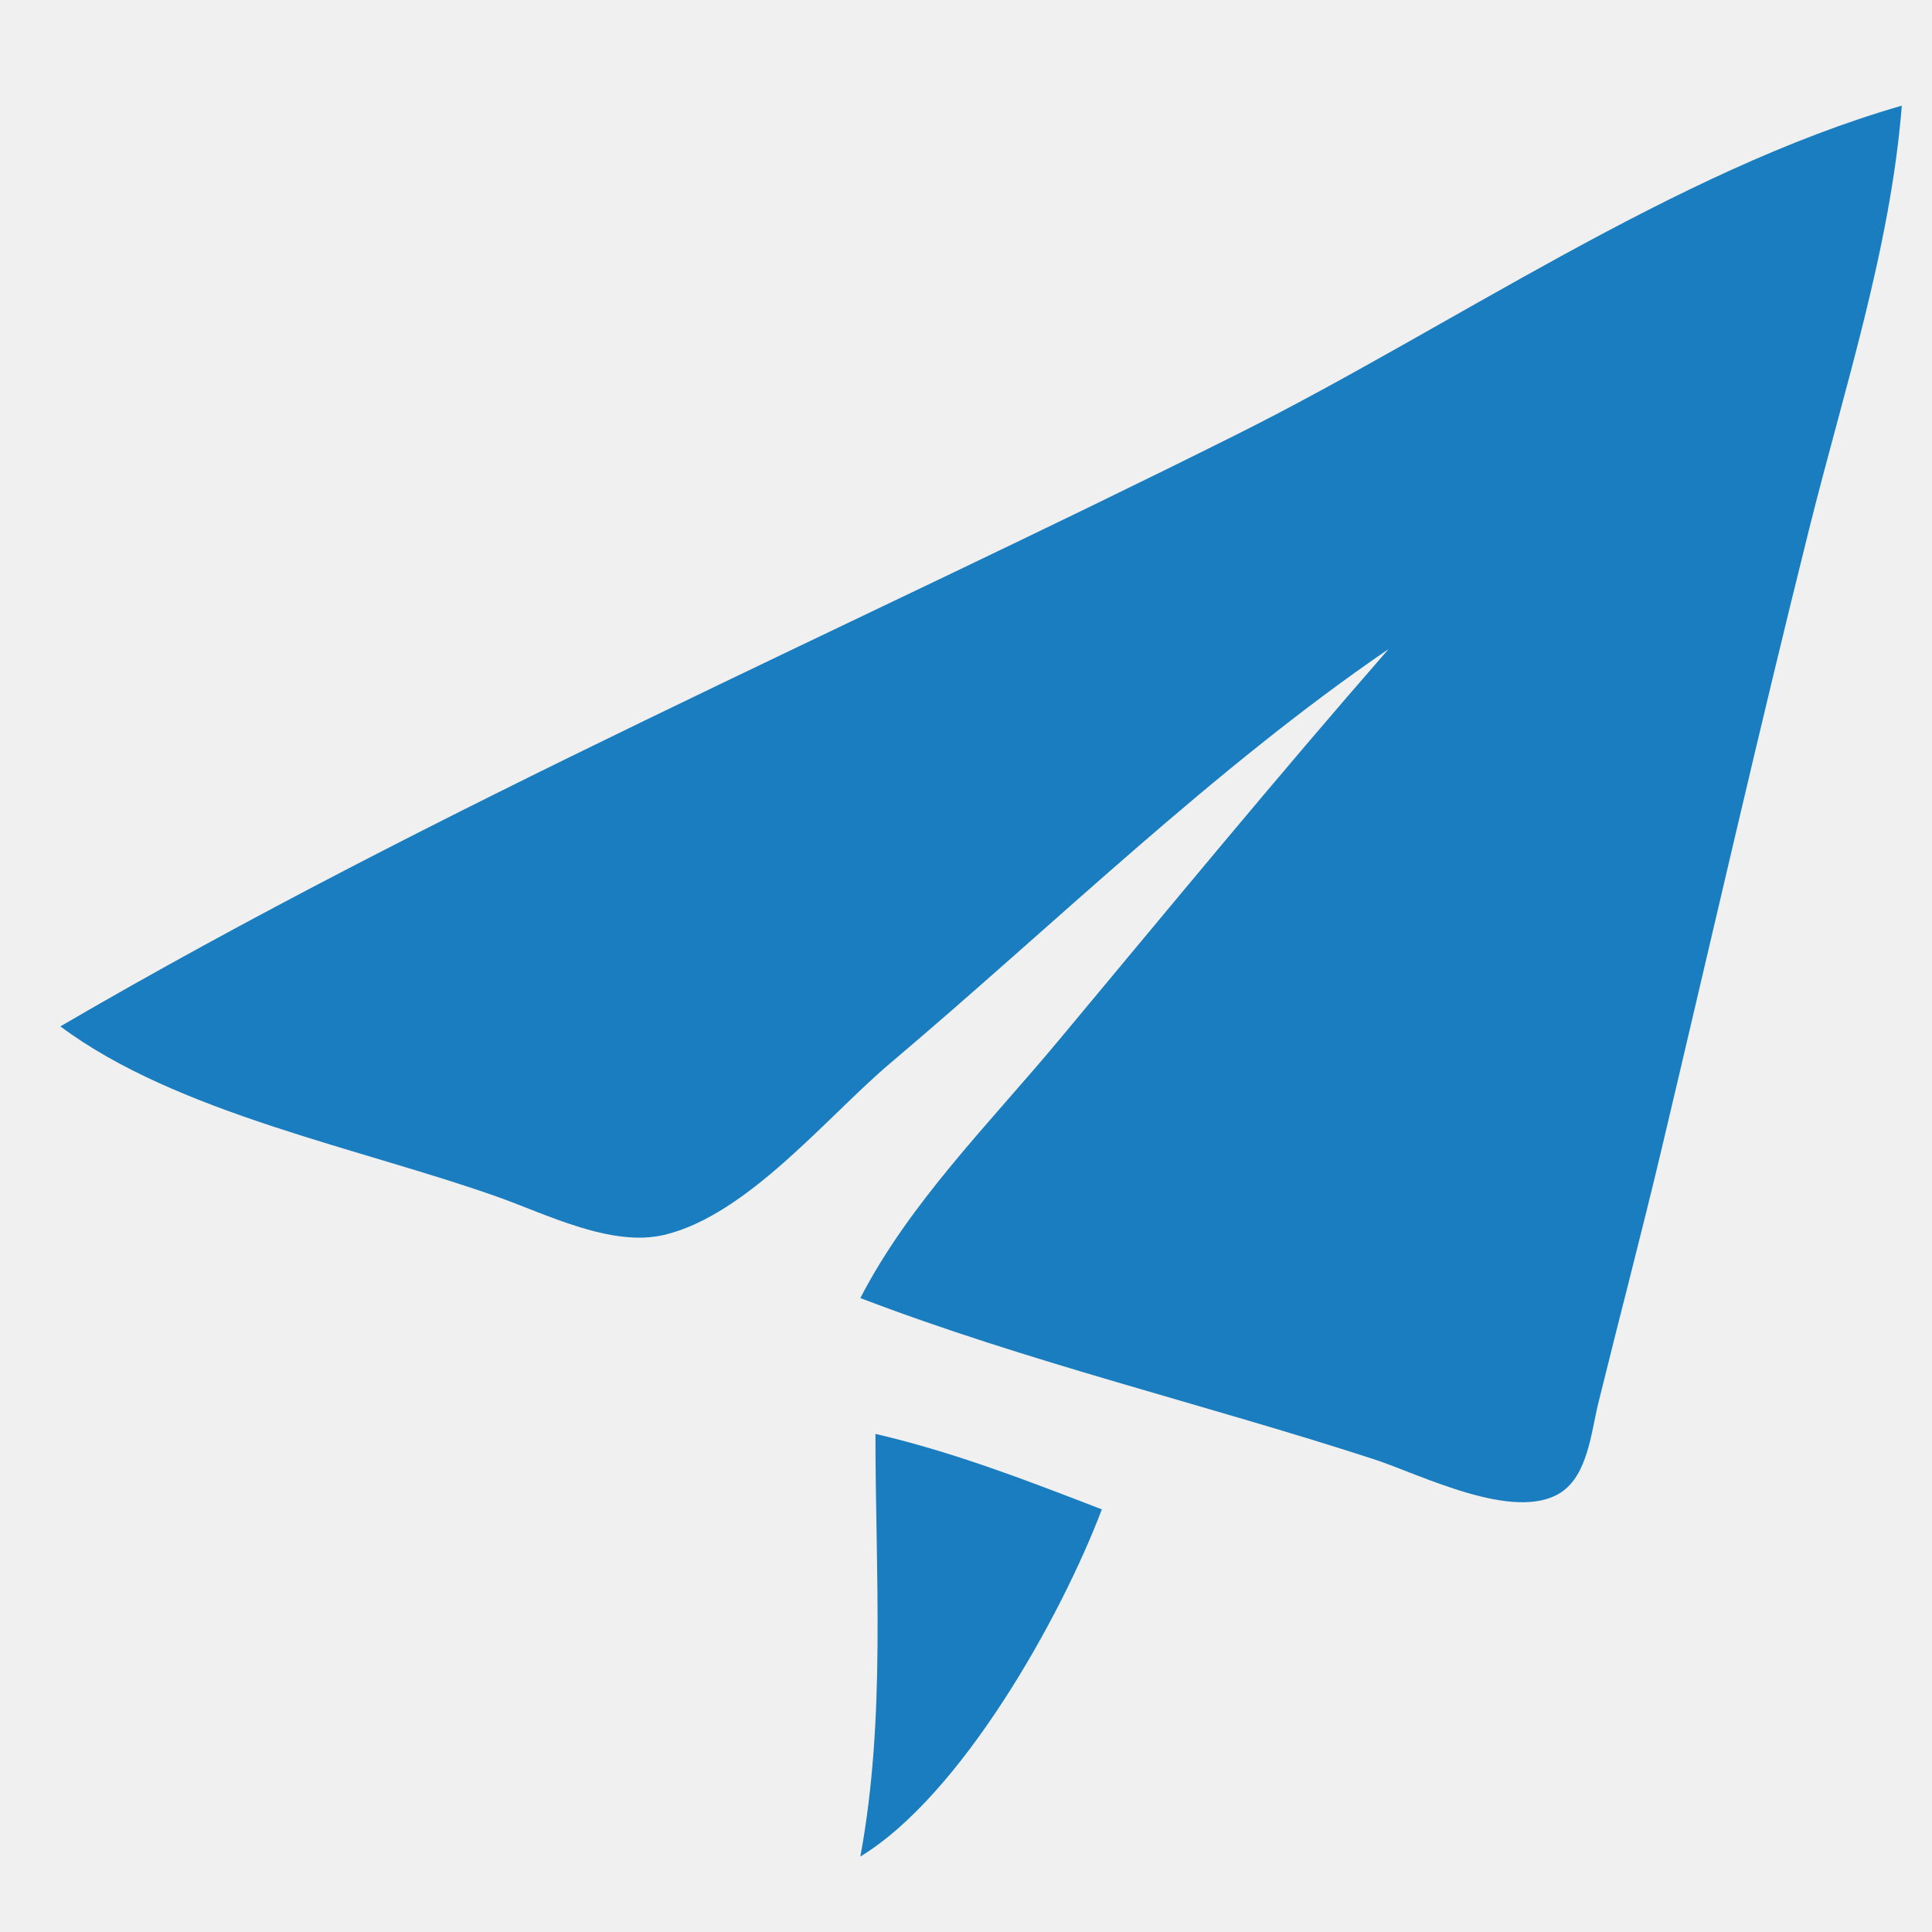
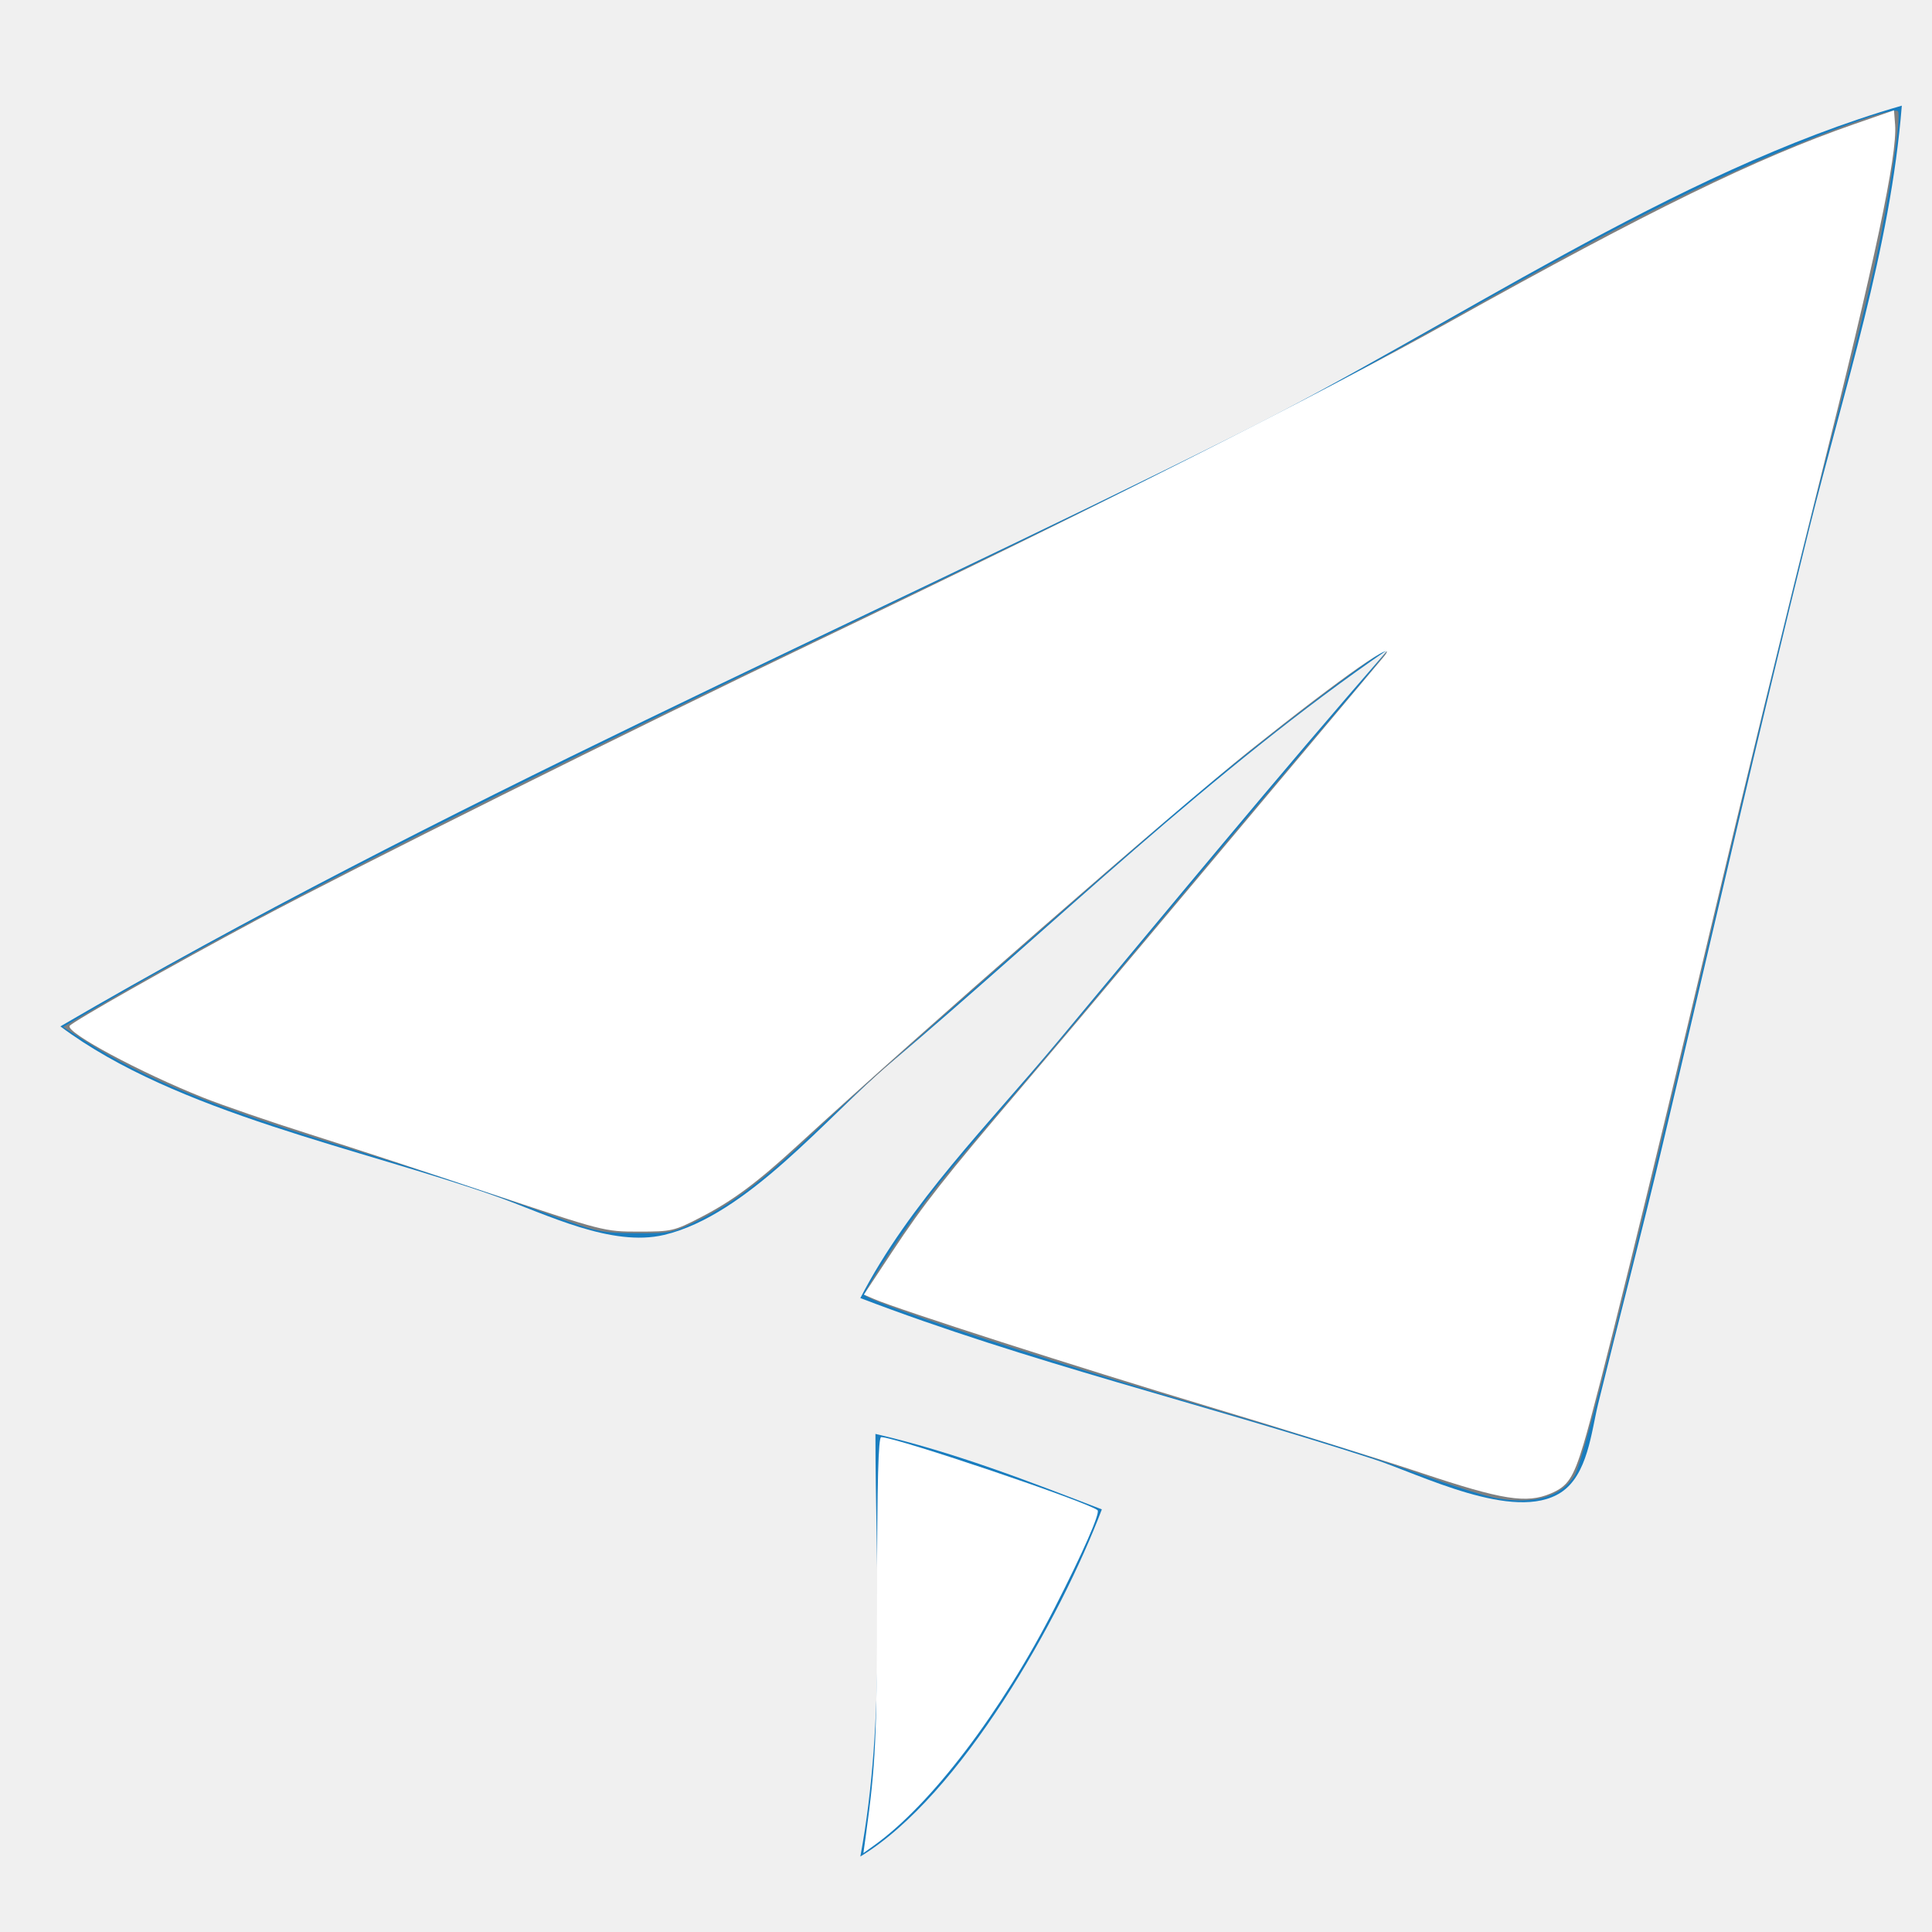
<svg xmlns="http://www.w3.org/2000/svg" width="128" height="128" version="1.1" id="svg10">
  <defs id="defs14" />
  <path style="fill:#197dbf; stroke:none;" d="M4 68C11.678 73.743 23.959 76.09 33 79.308C36.225 80.456 40.512 82.641 44 81.816C49.526 80.509 54.789 73.982 59 70.424C69.81 61.291 80.323 50.984 92 43C84.55 51.534 77.339 60.3 70.08 69C65.554 74.424 60.249 79.704 57 86C68.072 90.239 79.726 93.009 91 96.67C94.063 97.664 100.324 100.889 103.411 98.882C105.193 97.724 105.425 94.868 105.883 92.999C107.276 87.329 108.769 81.681 110.116 76C113.355 62.335 116.472 48.625 119.873 35C122.167 25.814 125.247 16.467 126 7C110.859 11.362 96.114 21.696 82 28.753C56.114 41.696 28.991 53.414 4 68z" id="path4" />
  <path style="fill:#197dbf; stroke:none;" d="M58 95C58 104.296 58.702 113.831 57 123C63.666 118.956 70.265 107.216 73 100C68.063 98.096 63.164 96.195 58 95z" id="path8" />
+   <path style="fill:#808080;fill-opacity:1;stroke-width:0.239" d="M 99.173,99.262 C 98.499,99.144 96.564,98.551 94.873,97.944 90.422,96.345 88.508,95.743 78.541,92.812 67.956,89.698 57.281,86.171 57.281,85.787 c 0,-0.415 3.066,-5.019 4.778,-7.175 0.835,-1.051 2.82,-3.416 4.413,-5.255 1.592,-1.839 6.396,-7.537 10.676,-12.661 4.279,-5.124 9.352,-11.144 11.274,-13.377 1.922,-2.234 3.494,-4.141 3.495,-4.239 0.004,-0.448 -9.735,7.014 -14.092,10.798 -10.473,9.095 -21.235,18.6 -23.609,20.853 -3.604,3.42 -5.573,4.936 -7.923,6.1 -1.718,0.851 -1.889,0.887 -4.18,0.871 -2.237,-0.016 -2.586,-0.089 -5.494,-1.155 C 32.225,78.935 28.841,77.818 22.424,75.86 14.13,73.329 9.538,71.448 5.711,69.012 L 4.186,68.041 5.711,67.147 C 16.088,61.061 30.664,53.61 54.773,42.067 75.484,32.151 85.046,27.383 91.68,23.666 c 12.505,-7.007 14.606,-8.147 19.205,-10.421 6.07,-3.001 14.429,-6.306 14.86,-5.875 0.239,0.239 -0.572,5.687 -1.466,9.849 -0.451,2.102 -1.58,6.671 -2.508,10.152 -2.014,7.556 -4.558,17.979 -8.921,36.549 -4.731,20.133 -7.948,32.892 -8.531,33.836 -0.864,1.398 -2.693,1.933 -5.146,1.505 z" id="path9" />
+   <path style="fill:#ffffff;fill-opacity:1;stroke-width:0.239" d="m 57.366,121.594 c 0.654,-4.742 0.733,-6.449 0.741,-16.049 0.006,-7.371 0.085,-10.332 0.273,-10.332 0.966,-3.83e-4 13.844,4.353 14.338,4.847 0.181,0.181 -0.978,2.817 -2.838,6.455 -3.544,6.932 -8.204,13.061 -11.981,15.759 l -0.695,0.497 z" id="path11" />
+   <path style="fill:#ffffff;fill-opacity:1;stroke-width:0.239" d="M 94.188,97.592 C 91.429,96.672 85.033,94.676 79.974,93.158 71.528,90.623 59.551,86.773 57.914,86.066 l -0.681,-0.294 1.892,-2.863 c 2.066,-3.126 3.463,-4.903 8.545,-10.866 1.847,-2.168 5.342,-6.306 7.765,-9.197 4.002,-4.773 15.344,-18.276 16.204,-19.29 1.283,-1.512 -2.64,1.226 -8.797,6.141 -5.037,4.021 -21.756,18.617 -29.997,26.187 -2.705,2.485 -4.299,3.668 -6.417,4.764 -1.761,0.911 -1.923,0.949 -4.115,0.949 -2.263,0 -2.346,-0.021 -9.722,-2.493 C 28.499,77.733 23.055,75.947 20.493,75.137 17.931,74.326 14.768,73.238 13.463,72.718 9.301,71.06 4.348,68.402 4.615,67.969 4.782,67.699 11.399,63.953 17.029,60.941 23.217,57.631 41.851,48.348 53.936,42.555 72.938,33.446 87.15,26.278 96.099,21.289 109.31,13.923 116.357,10.481 122.854,8.221 l 2.628,-0.914 0.074,0.961 c 0.152,1.986 -1.317,8.93 -4.976,23.523 -2.076,8.277 -5.35,21.714 -7.276,29.86 -3.963,16.763 -7.481,31.033 -8.393,34.041 -0.679,2.242 -1.036,2.776 -2.175,3.258 -1.604,0.679 -3.21,0.424 -8.548,-1.357 z" id="path32" />
</svg>
